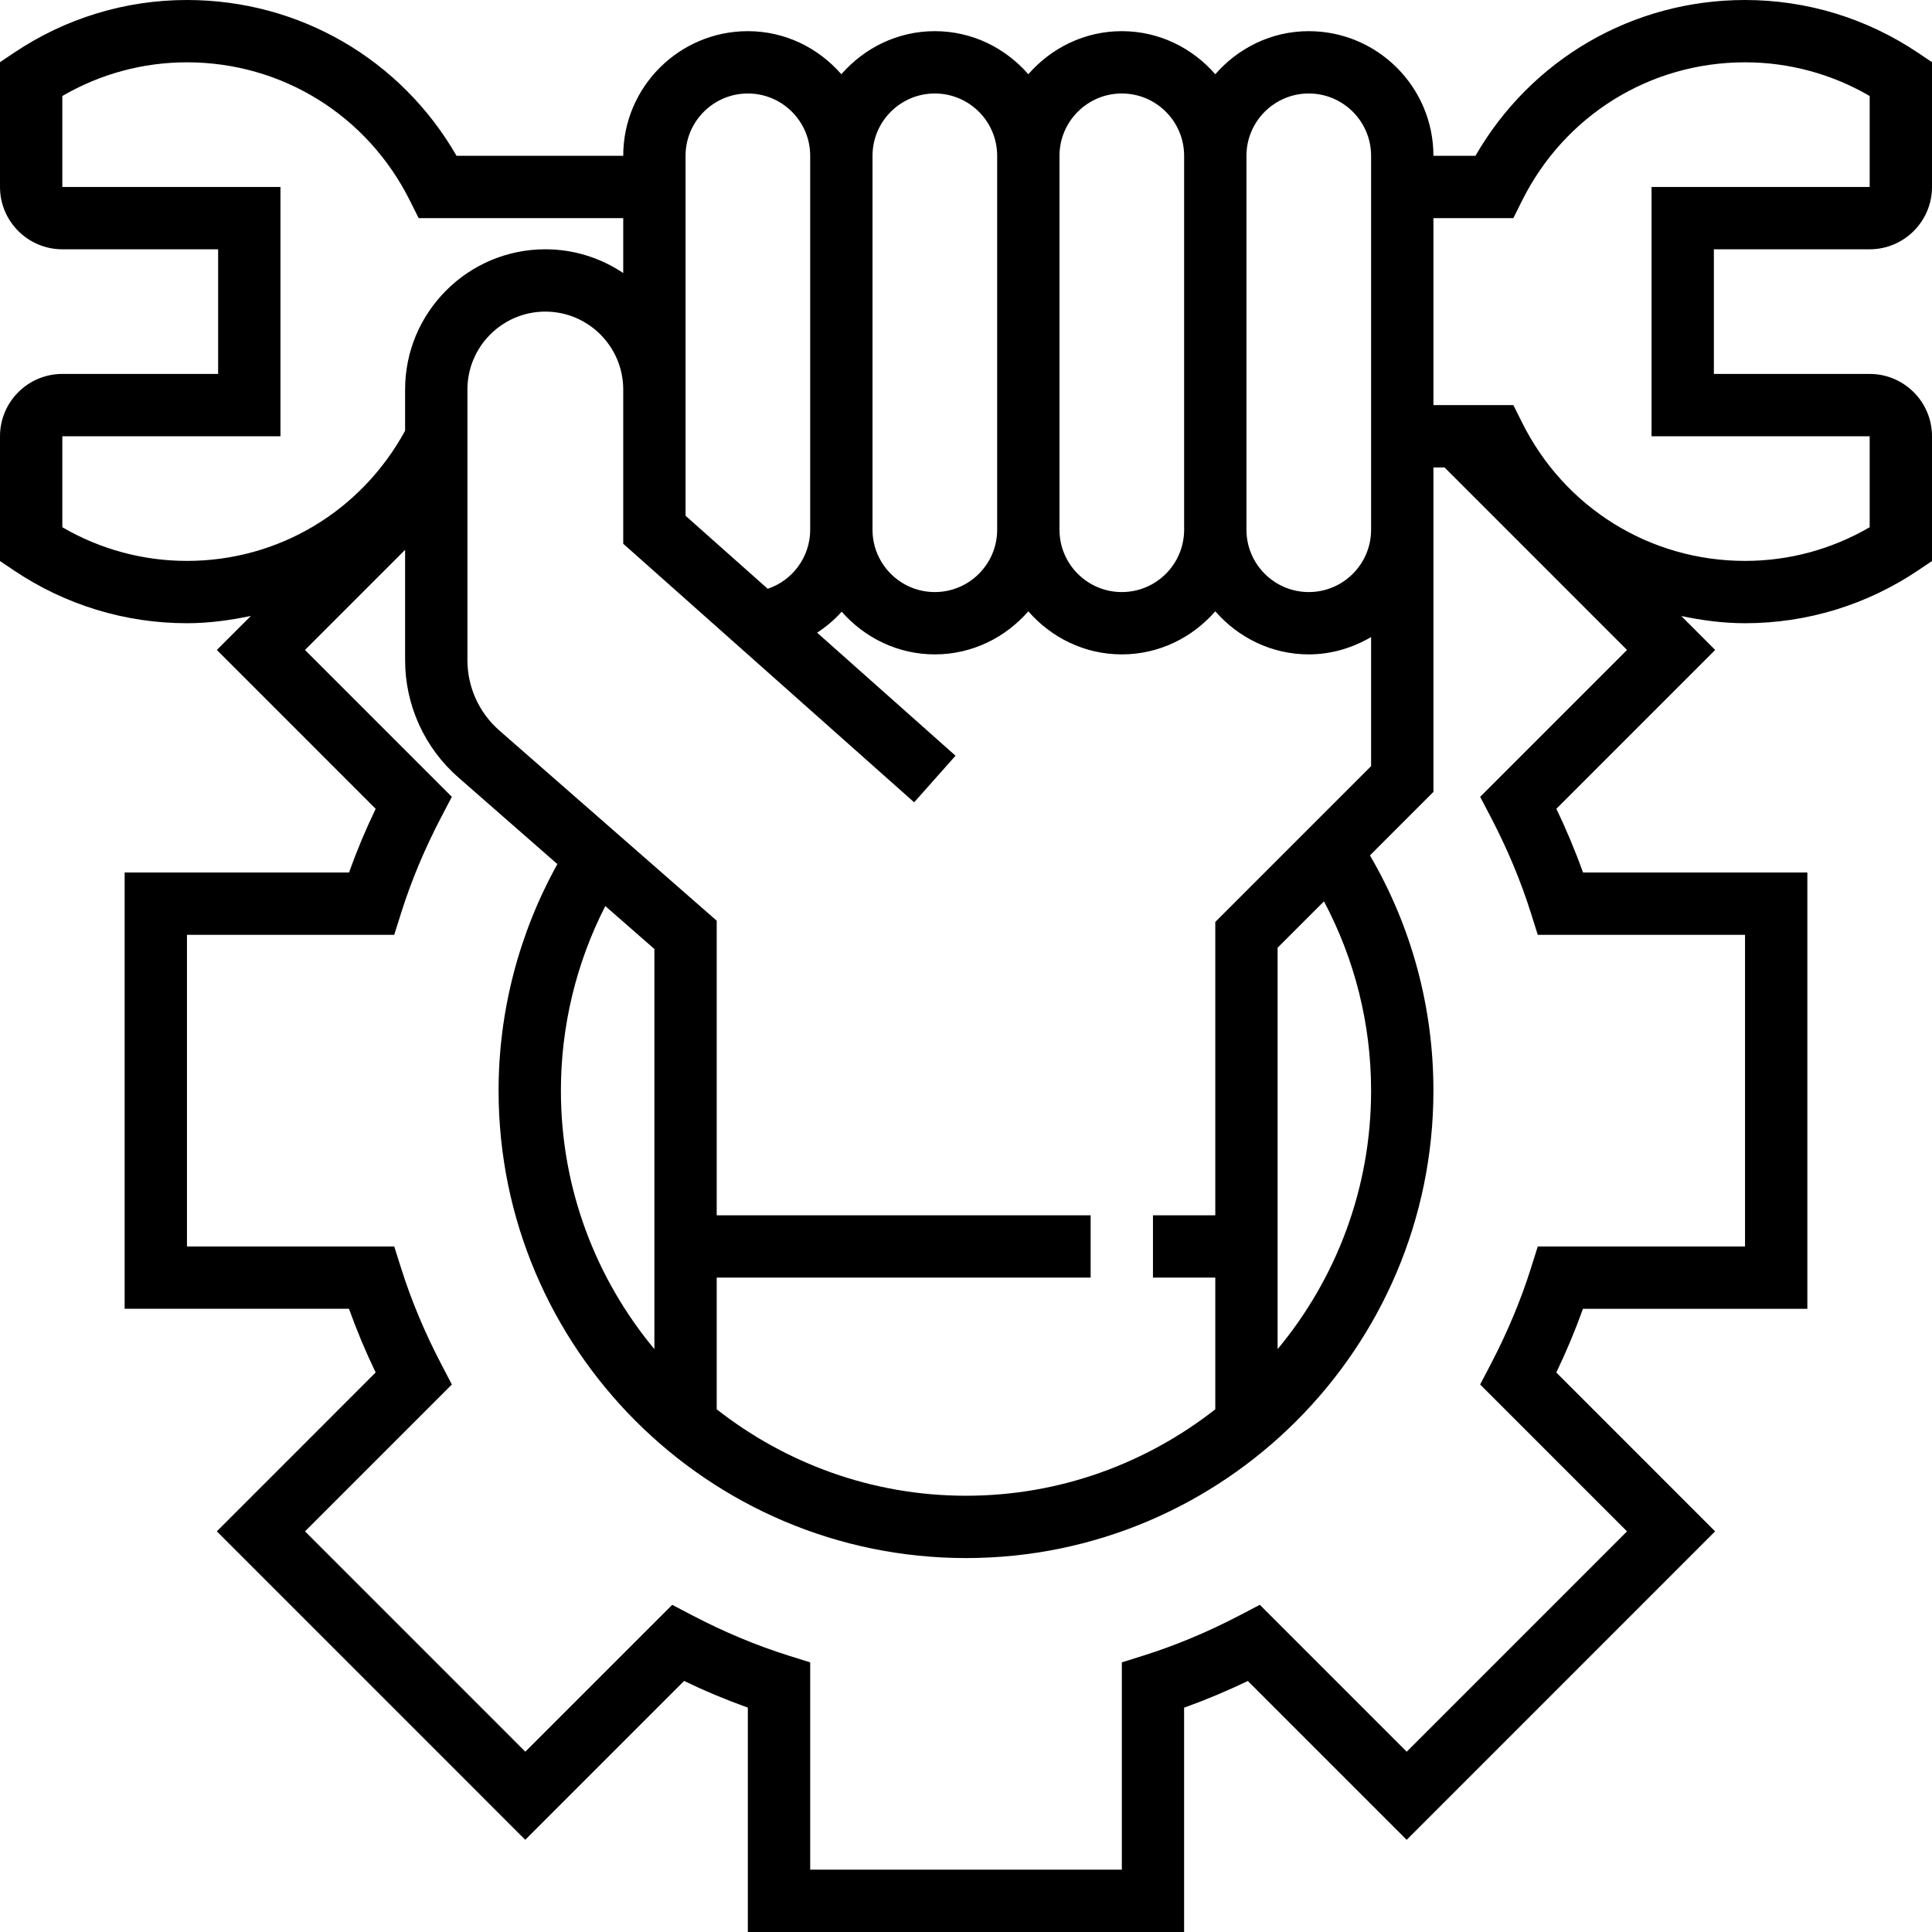
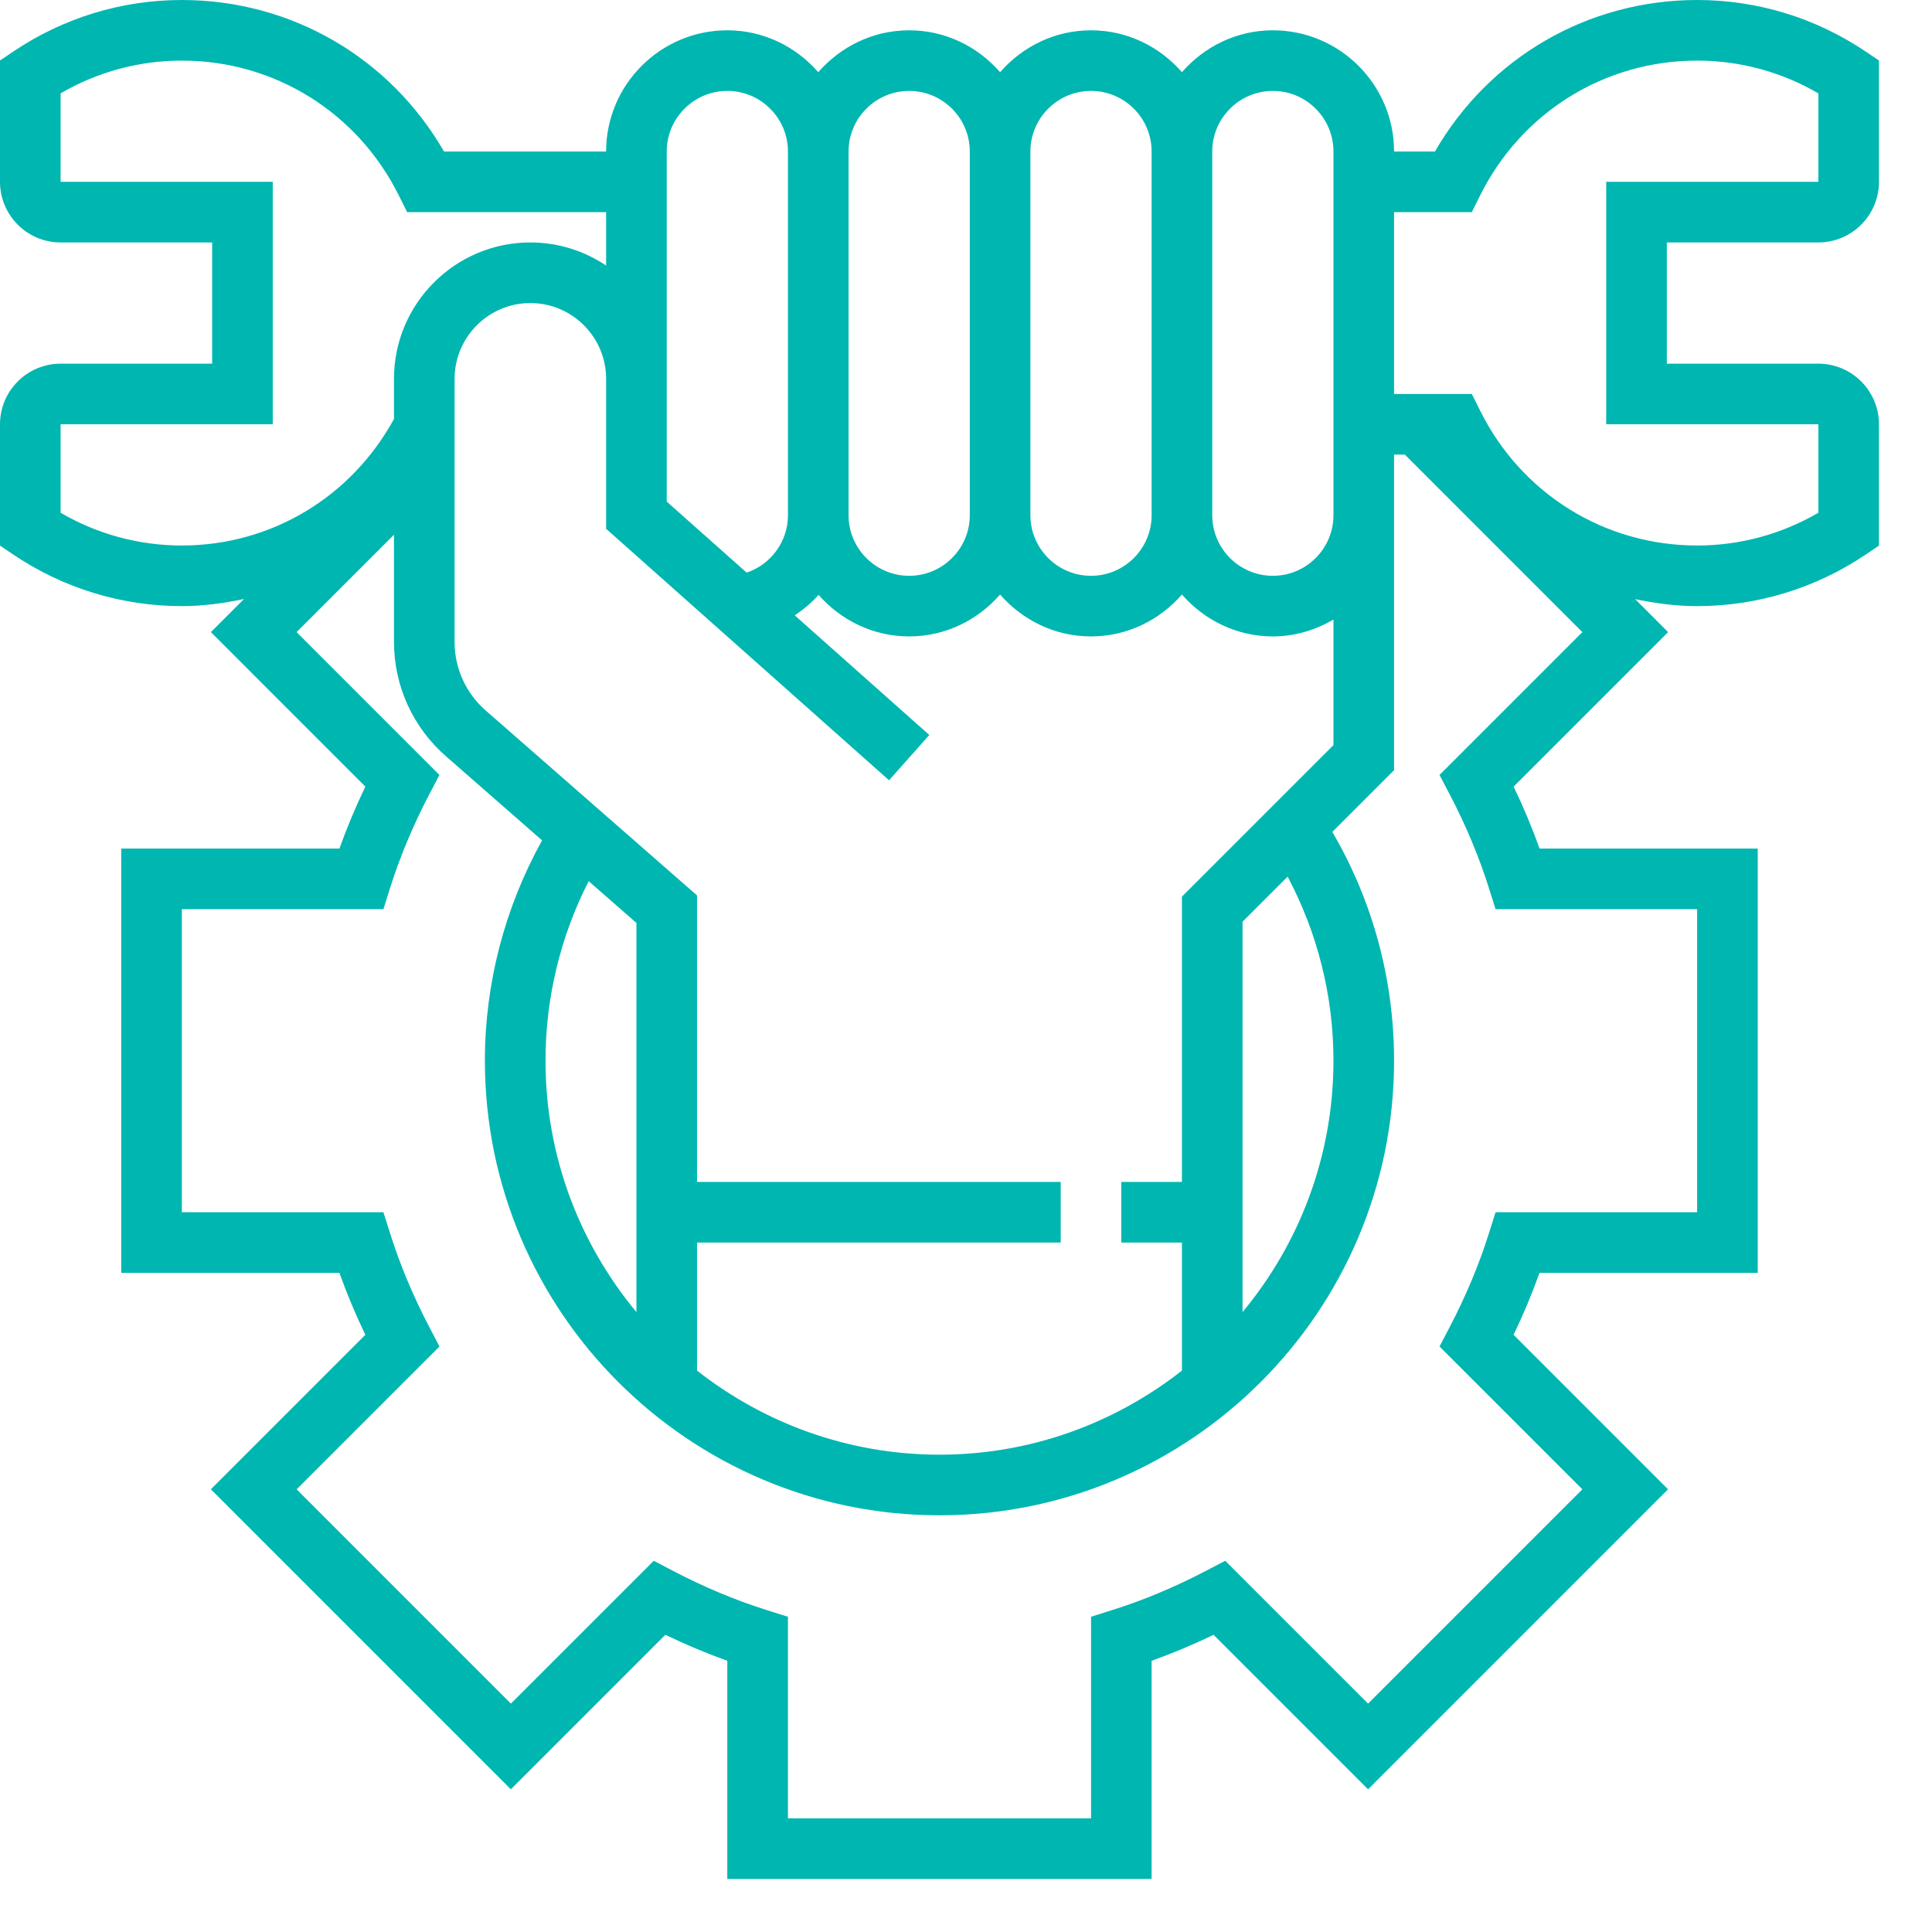
- <svg xmlns="http://www.w3.org/2000/svg" version="1.1" width="512" height="512" x="0" y="0" viewBox="0 0 496 496" style="enable-background:new 0 0 512 512" xml:space="preserve" class="">
+ <svg xmlns="http://www.w3.org/2000/svg" version="1.1" width="512" height="512" x="0" y="0" viewBox="0 0 510 510" style="enable-background:new 0 0 512 512" xml:space="preserve" class="color: #00b6b1">
  <g>
-     <path d="M480 64c8.824 0 16-7.176 16-16V15.968l-3.528-2.376C479.248 4.696 463.872 0 448 0c-28.832 0-54.912 15.2-69.208 40H368c0-17.648-14.352-32-32-32-9.608 0-18.128 4.336-24 11.056C306.128 12.336 297.608 8 288 8s-18.128 4.336-24 11.056C258.128 12.336 249.608 8 240 8s-18.128 4.336-24 11.056C210.128 12.336 201.608 8 192 8c-17.648 0-32 14.352-32 32h-42.792C102.912 15.2 76.832 0 48 0 32.128 0 16.752 4.696 3.528 13.592L0 15.968V48c0 8.824 7.176 16 16 16h40v32H16c-8.824 0-16 7.176-16 16v32.032l3.528 2.376C16.752 155.304 32.128 160 48 160c5.616 0 11.064-.76 16.408-1.872l-8.736 8.736 40.776 40.784A168.417 168.417 0 0 0 89.6 224H32v112h57.592a168.926 168.926 0 0 0 6.848 16.352l-40.776 40.784 79.184 79.192 40.784-40.784a167.98 167.98 0 0 0 16.36 6.856V496h112v-57.592a167.98 167.98 0 0 0 16.36-6.856l40.784 40.784 79.184-79.192-40.776-40.784a169.77 169.77 0 0 0 6.848-16.352H464V224h-57.592a168.417 168.417 0 0 0-6.848-16.352l40.776-40.784-8.704-8.712C436.952 159.264 442.4 160 448 160c15.872 0 31.248-4.696 44.472-13.592l3.528-2.376V112c0-8.824-7.176-16-16-16h-40V64h40zM320 40c0-8.824 7.176-16 16-16s16 7.176 16 16v96c0 8.824-7.176 16-16 16s-16-7.176-16-16V40zm-48 0c0-8.824 7.176-16 16-16s16 7.176 16 16v96c0 8.824-7.176 16-16 16s-16-7.176-16-16V40zm-48 0c0-8.824 7.176-16 16-16s16 7.176 16 16v96c0 8.824-7.176 16-16 16s-16-7.176-16-16V40zm-48 60V40c0-8.824 7.176-16 16-16s16 7.176 16 16v96c0 6.976-4.52 13.016-10.904 15.16L176 132.408V100zm58.688 105.976 10.624-11.96-35.52-31.576c2.312-1.56 4.464-3.32 6.288-5.408C221.952 163.704 230.44 168 240 168c9.608 0 18.128-4.336 24-11.056 5.872 6.72 14.392 11.056 24 11.056s18.128-4.336 24-11.056c5.872 6.72 14.392 11.056 24 11.056 5.856 0 11.272-1.696 16-4.448v33.136l-40 40V312h-16v16h16v33.808C294.328 375.656 272.144 384 248 384s-46.328-8.344-64-22.192V328h96v-16h-96v-75.632l-55.808-48.832A23.978 23.978 0 0 1 120 169.48V100c0-11.024 8.968-20 20-20s20 8.976 20 20v39.592l74.688 66.384zm105.216 25.432C347.8 246.312 352 262.872 352 280c0 25.208-9.024 48.336-24 66.36V243.312l11.904-11.904zM168 243.632V346.36c-14.976-18.024-24-41.152-24-66.36 0-16.544 3.928-32.792 11.4-47.392l12.6 11.024zM48 144a63.365 63.365 0 0 1-32-8.648V112h56V48H16V24.648A63.365 63.365 0 0 1 48 16c24.408 0 46.352 13.632 57.264 35.568L107.48 56H160v14.096C154.272 66.256 147.4 64 140 64c-19.848 0-36 16.152-36 36v10.592C92.736 131.216 71.568 144 48 144zm332 60.568 2.728 5.208c4.24 8.12 7.712 16.4 10.296 24.624l1.768 5.6H448v80h-53.208l-1.768 5.6c-2.576 8.184-6.04 16.472-10.304 24.632L380 355.44l37.704 37.704-56.56 56.568L323.432 412l-5.2 2.72c-8.168 4.264-16.448 7.728-24.624 10.296l-5.6 1.76V480H208v-53.216l-5.6-1.76c-8.176-2.568-16.464-6.032-24.624-10.296l-5.2-2.72-37.712 37.704-56.56-56.568 37.704-37.704-2.72-5.208c-4.264-8.16-7.728-16.448-10.304-24.632l-1.776-5.6H48v-80h53.208l1.768-5.6c2.584-8.224 6.056-16.504 10.296-24.624l2.728-5.208-37.704-37.704L104 141.16v28.32a39.998 39.998 0 0 0 13.664 30.104l25.432 22.256C133.248 239.576 128 259.576 128 280c0 66.168 53.832 120 120 120s120-53.832 120-120c0-21.424-5.616-42.112-16.296-60.392L368 203.312V120h2.848l46.856 46.864L380 204.568zM480 112v23.352A63.365 63.365 0 0 1 448 144c-24.408 0-46.352-13.632-57.264-35.568L388.52 104H368V56h20.52l2.208-4.432C401.648 29.632 423.592 16 448 16a63.365 63.365 0 0 1 32 8.648V48h-56v64h56z" fill="#000000" opacity="1" data-original="#000000" class="" />
+     <path d="M480 64c8.824 0 16-7.176 16-16V15.968l-3.528-2.376C479.248 4.696 463.872 0 448 0c-28.832 0-54.912 15.2-69.208 40H368c0-17.648-14.352-32-32-32-9.608 0-18.128 4.336-24 11.056C306.128 12.336 297.608 8 288 8s-18.128 4.336-24 11.056C258.128 12.336 249.608 8 240 8s-18.128 4.336-24 11.056C210.128 12.336 201.608 8 192 8c-17.648 0-32 14.352-32 32h-42.792C102.912 15.2 76.832 0 48 0 32.128 0 16.752 4.696 3.528 13.592L0 15.968V48c0 8.824 7.176 16 16 16h40v32H16c-8.824 0-16 7.176-16 16v32.032l3.528 2.376C16.752 155.304 32.128 160 48 160c5.616 0 11.064-.76 16.408-1.872l-8.736 8.736 40.776 40.784A168.417 168.417 0 0 0 89.6 224H32v112h57.592a168.926 168.926 0 0 0 6.848 16.352l-40.776 40.784 79.184 79.192 40.784-40.784a167.98 167.98 0 0 0 16.36 6.856V496h112v-57.592a167.98 167.98 0 0 0 16.36-6.856l40.784 40.784 79.184-79.192-40.776-40.784a169.77 169.77 0 0 0 6.848-16.352H464V224h-57.592a168.417 168.417 0 0 0-6.848-16.352l40.776-40.784-8.704-8.712C436.952 159.264 442.4 160 448 160c15.872 0 31.248-4.696 44.472-13.592l3.528-2.376V112c0-8.824-7.176-16-16-16h-40V64h40zM320 40c0-8.824 7.176-16 16-16s16 7.176 16 16v96c0 8.824-7.176 16-16 16s-16-7.176-16-16V40zm-48 0c0-8.824 7.176-16 16-16s16 7.176 16 16v96c0 8.824-7.176 16-16 16s-16-7.176-16-16V40zm-48 0c0-8.824 7.176-16 16-16s16 7.176 16 16v96c0 8.824-7.176 16-16 16s-16-7.176-16-16V40zm-48 60V40c0-8.824 7.176-16 16-16s16 7.176 16 16v96c0 6.976-4.52 13.016-10.904 15.16L176 132.408V100zm58.688 105.976 10.624-11.96-35.52-31.576c2.312-1.56 4.464-3.32 6.288-5.408C221.952 163.704 230.44 168 240 168c9.608 0 18.128-4.336 24-11.056 5.872 6.72 14.392 11.056 24 11.056s18.128-4.336 24-11.056c5.872 6.72 14.392 11.056 24 11.056 5.856 0 11.272-1.696 16-4.448v33.136l-40 40V312h-16v16h16v33.808C294.328 375.656 272.144 384 248 384s-46.328-8.344-64-22.192V328h96v-16h-96v-75.632l-55.808-48.832A23.978 23.978 0 0 1 120 169.48V100c0-11.024 8.968-20 20-20s20 8.976 20 20v39.592l74.688 66.384zm105.216 25.432C347.8 246.312 352 262.872 352 280c0 25.208-9.024 48.336-24 66.36V243.312l11.904-11.904zM168 243.632V346.36c-14.976-18.024-24-41.152-24-66.36 0-16.544 3.928-32.792 11.4-47.392l12.6 11.024zM48 144a63.365 63.365 0 0 1-32-8.648V112h56V48H16V24.648A63.365 63.365 0 0 1 48 16c24.408 0 46.352 13.632 57.264 35.568L107.48 56H160v14.096C154.272 66.256 147.4 64 140 64c-19.848 0-36 16.152-36 36v10.592C92.736 131.216 71.568 144 48 144zm332 60.568 2.728 5.208c4.24 8.12 7.712 16.4 10.296 24.624l1.768 5.6H448v80h-53.208l-1.768 5.6c-2.576 8.184-6.04 16.472-10.304 24.632L380 355.44l37.704 37.704-56.56 56.568L323.432 412l-5.2 2.72c-8.168 4.264-16.448 7.728-24.624 10.296l-5.6 1.76V480H208v-53.216l-5.6-1.76c-8.176-2.568-16.464-6.032-24.624-10.296l-5.2-2.72-37.712 37.704-56.56-56.568 37.704-37.704-2.72-5.208c-4.264-8.16-7.728-16.448-10.304-24.632l-1.776-5.6H48v-80h53.208l1.768-5.6c2.584-8.224 6.056-16.504 10.296-24.624l2.728-5.208-37.704-37.704L104 141.16v28.32a39.998 39.998 0 0 0 13.664 30.104l25.432 22.256C133.248 239.576 128 259.576 128 280c0 66.168 53.832 120 120 120s120-53.832 120-120c0-21.424-5.616-42.112-16.296-60.392L368 203.312V120h2.848l46.856 46.864L380 204.568zM480 112v23.352A63.365 63.365 0 0 1 448 144c-24.408 0-46.352-13.632-57.264-35.568L388.52 104H368V56h20.52l2.208-4.432C401.648 29.632 423.592 16 448 16a63.365 63.365 0 0 1 32 8.648V48h-56v64h56z" fill="#00b6b1" opacity="1" class="" />
  </g>
</svg>
